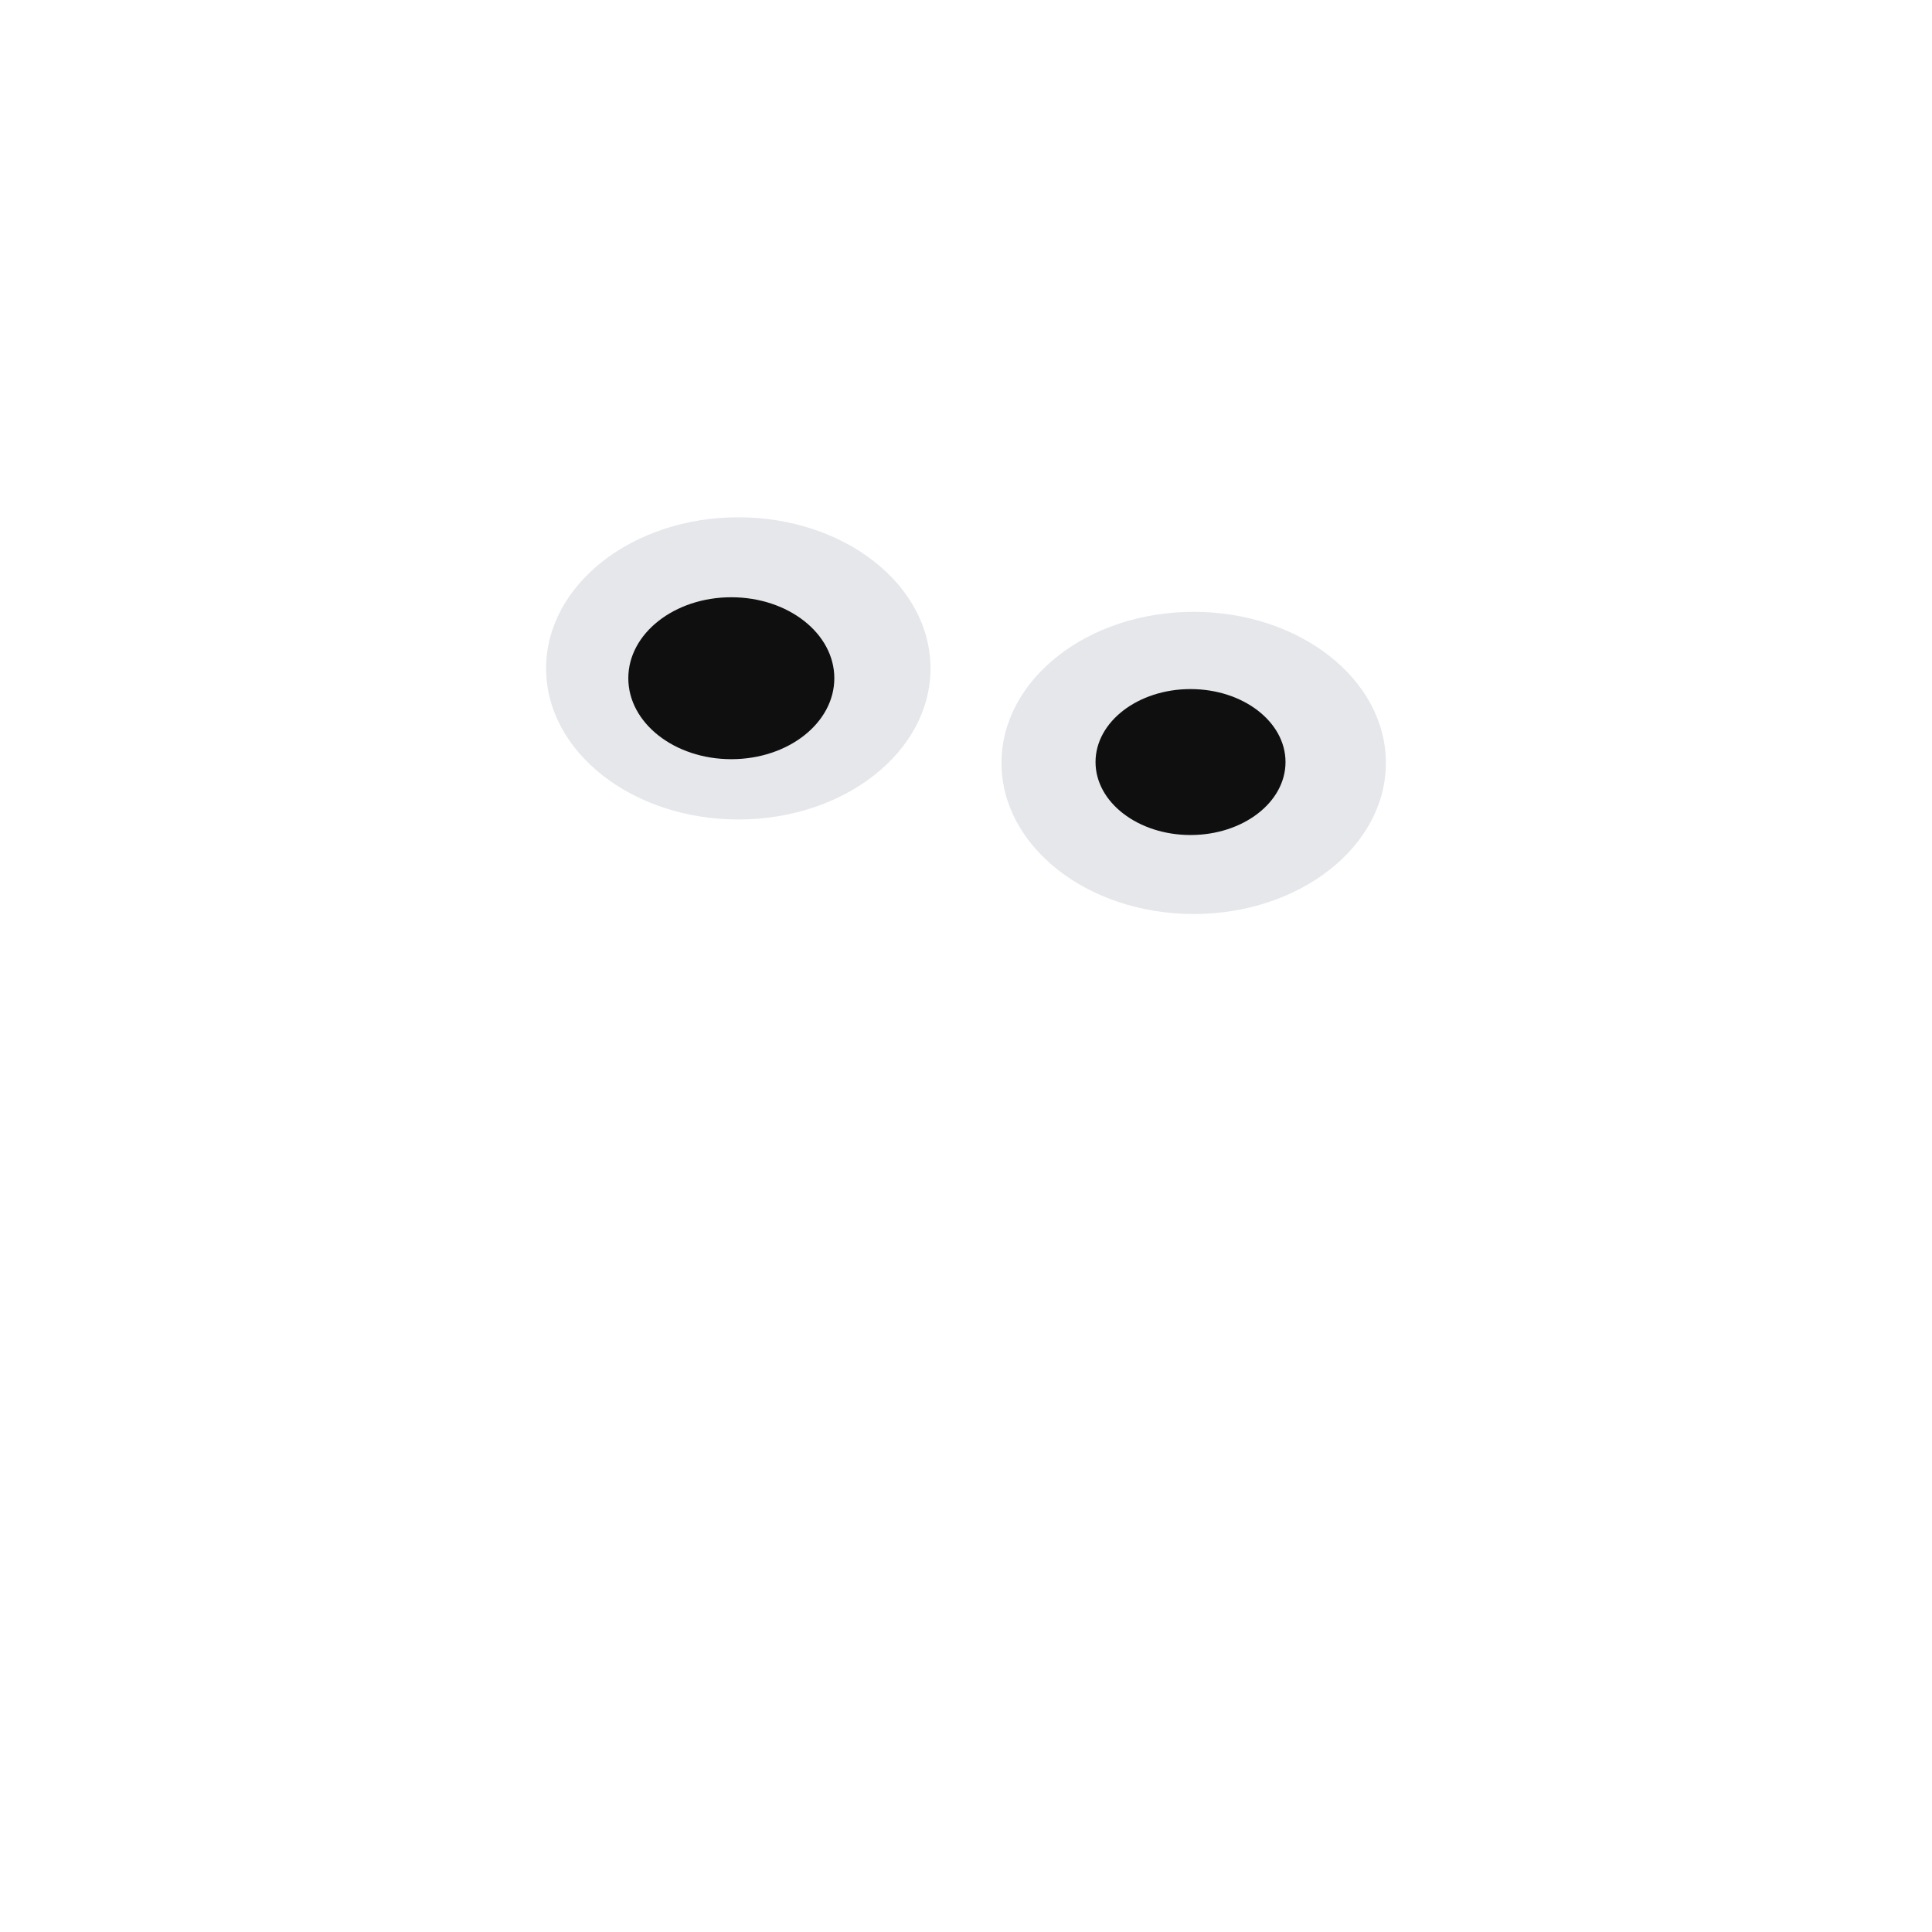
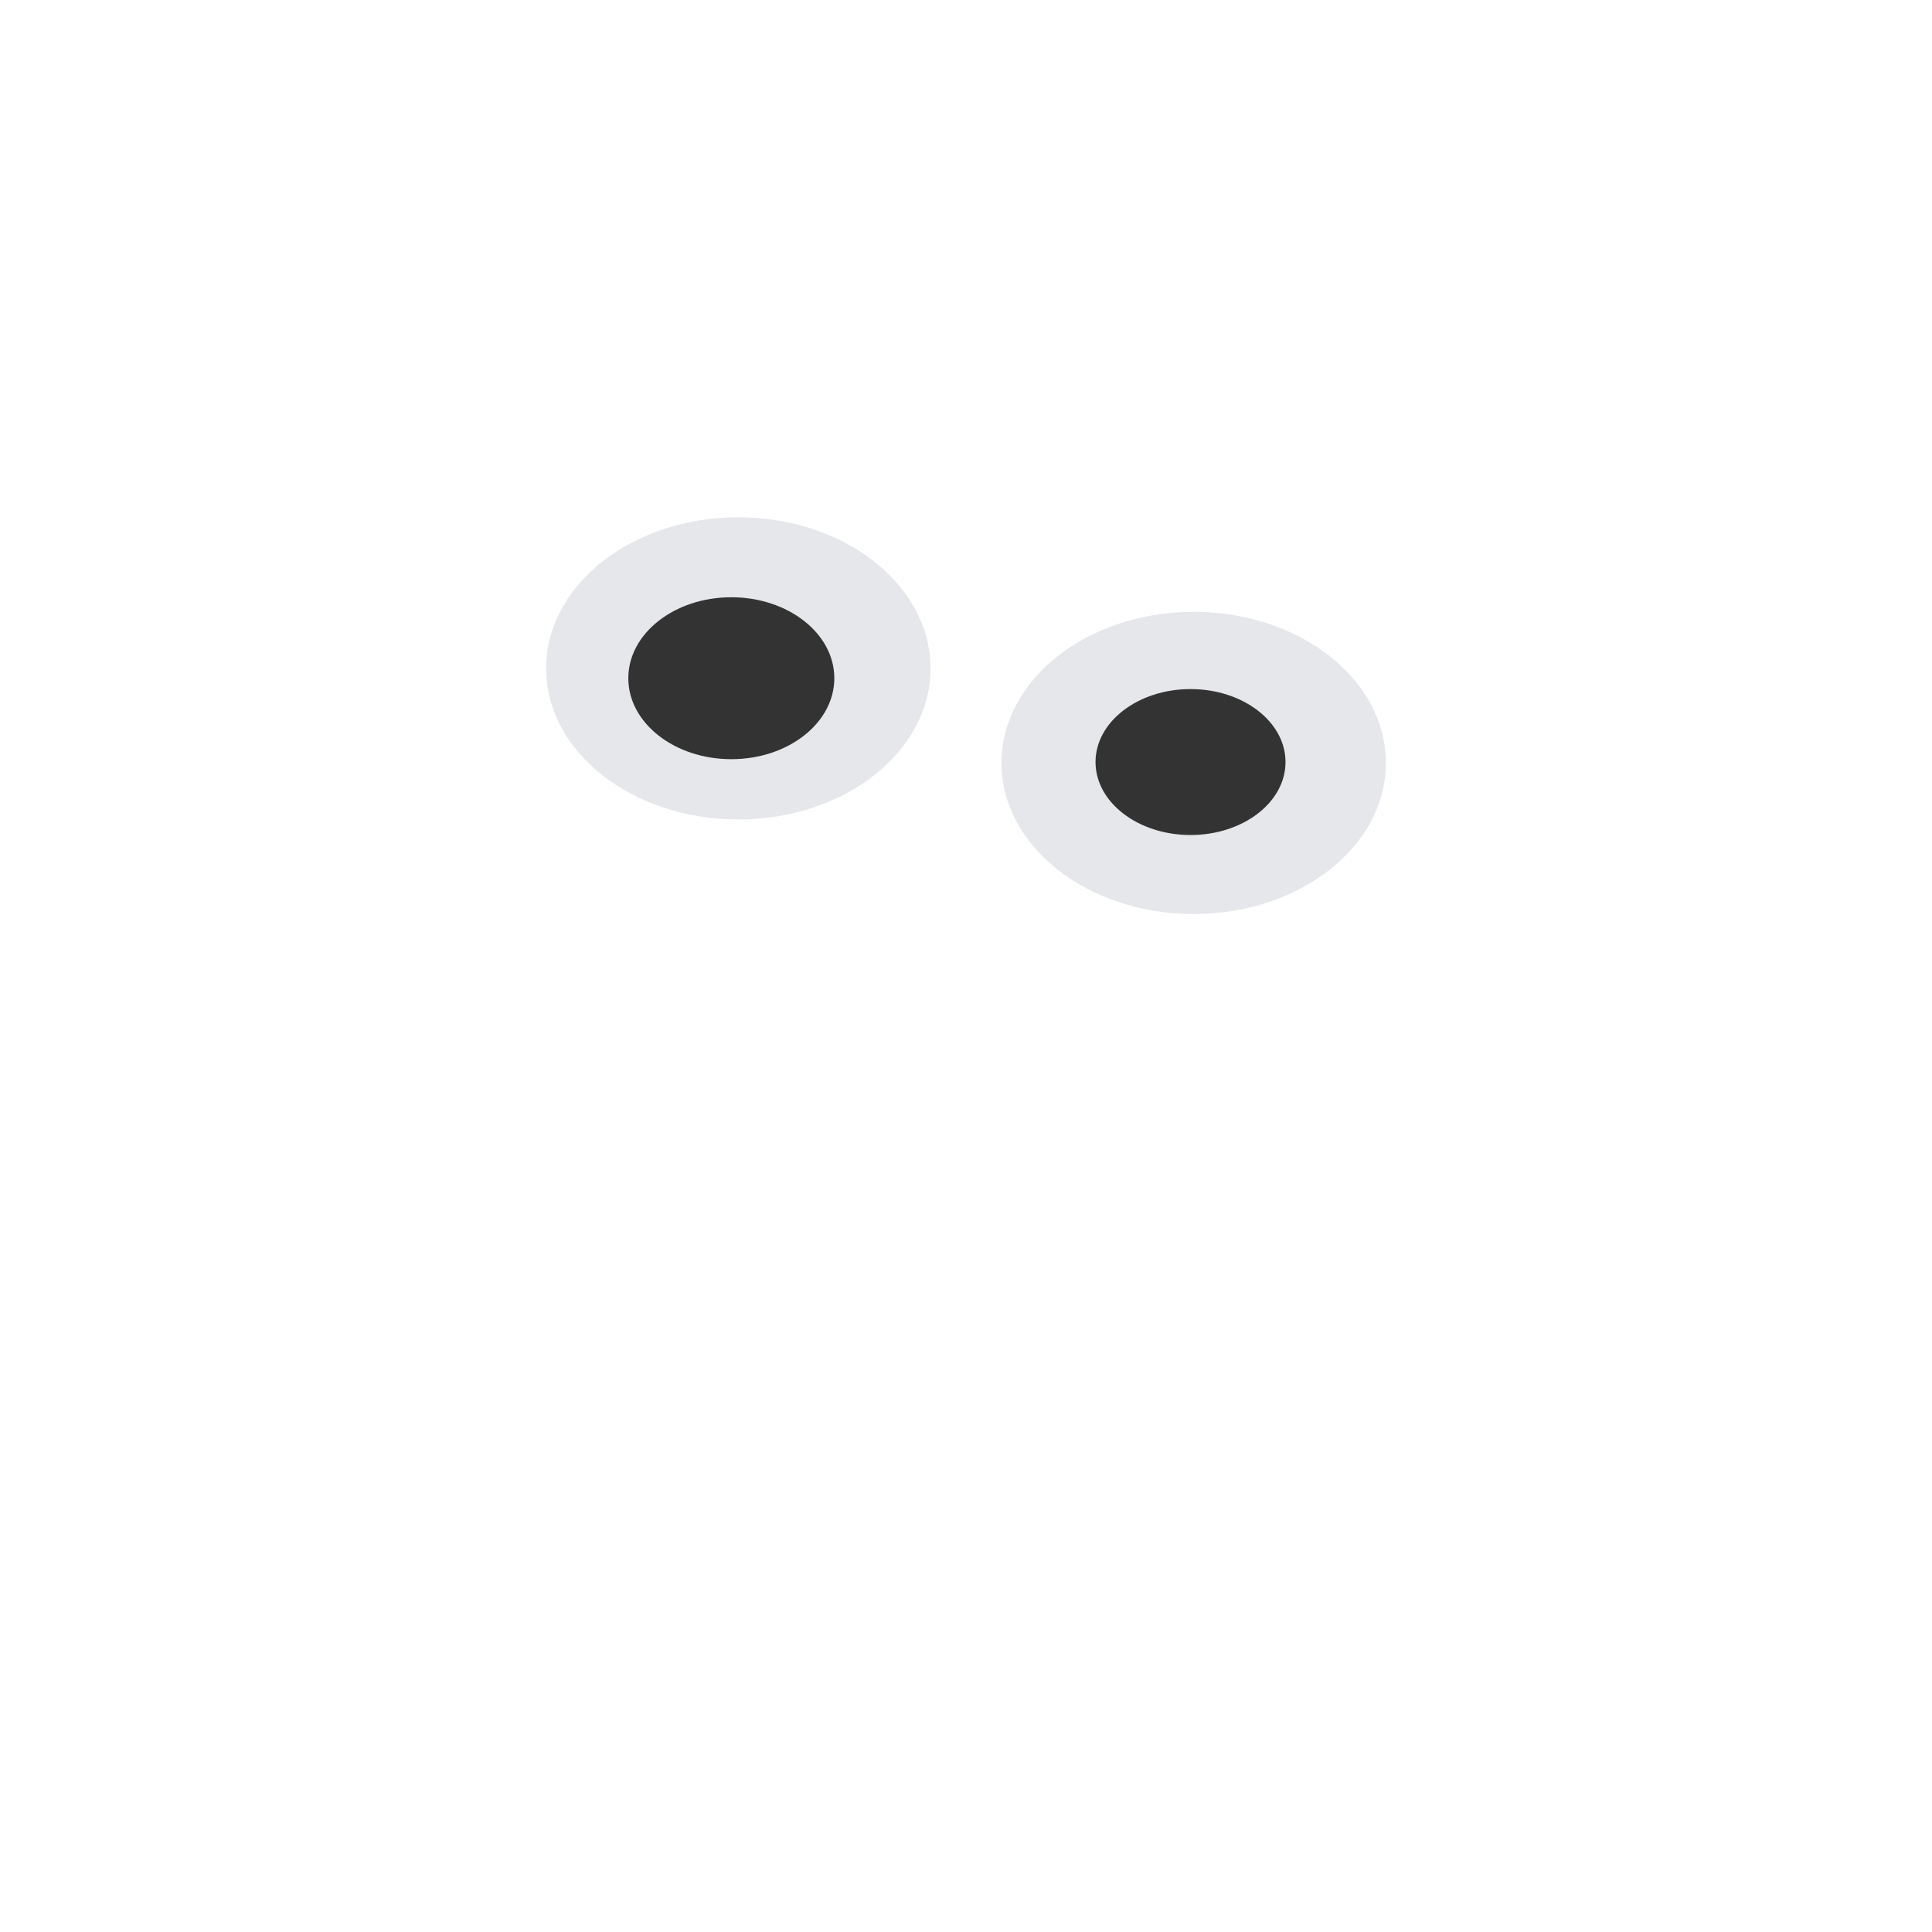
- <svg xmlns="http://www.w3.org/2000/svg" id="Layer_2" data-name="Layer 2" viewBox="0 0 1080 1080">
-   <defs>
-     <style>
-       .cls-1 {
-         fill: #e5e7eb;
-       }
- 
-       .cls-2 {
-         fill: #0f0f0f;
-       }
-     </style>
-   </defs>
-   <ellipse class="cls-1" cx="667.28" cy="426.48" rx="107.44" ry="84.46" />
-   <ellipse class="cls-1" cx="412.72" cy="373.63" rx="107.44" ry="84.46" />
-   <ellipse class="cls-2" cx="408.81" cy="379.13" rx="57.58" ry="45.26" />
-   <ellipse class="cls-2" cx="665.51" cy="425.99" rx="53.1" ry="40.79" />
+ <svg xmlns="http://www.w3.org/2000/svg" id="a" data-name="Layer 2" viewBox="0 0 1080 1080">
+   <ellipse cx="667.28" cy="426.48" rx="107.44" ry="84.46" fill="#e5e7eb" />
+   <ellipse cx="412.72" cy="373.63" rx="107.44" ry="84.46" fill="#e5e7eb" />
+   <ellipse cx="408.81" cy="379.13" rx="57.58" ry="45.26" fill="#333" />
+   <ellipse cx="665.51" cy="425.99" rx="53.1" ry="40.79" fill="#333" />
</svg>
